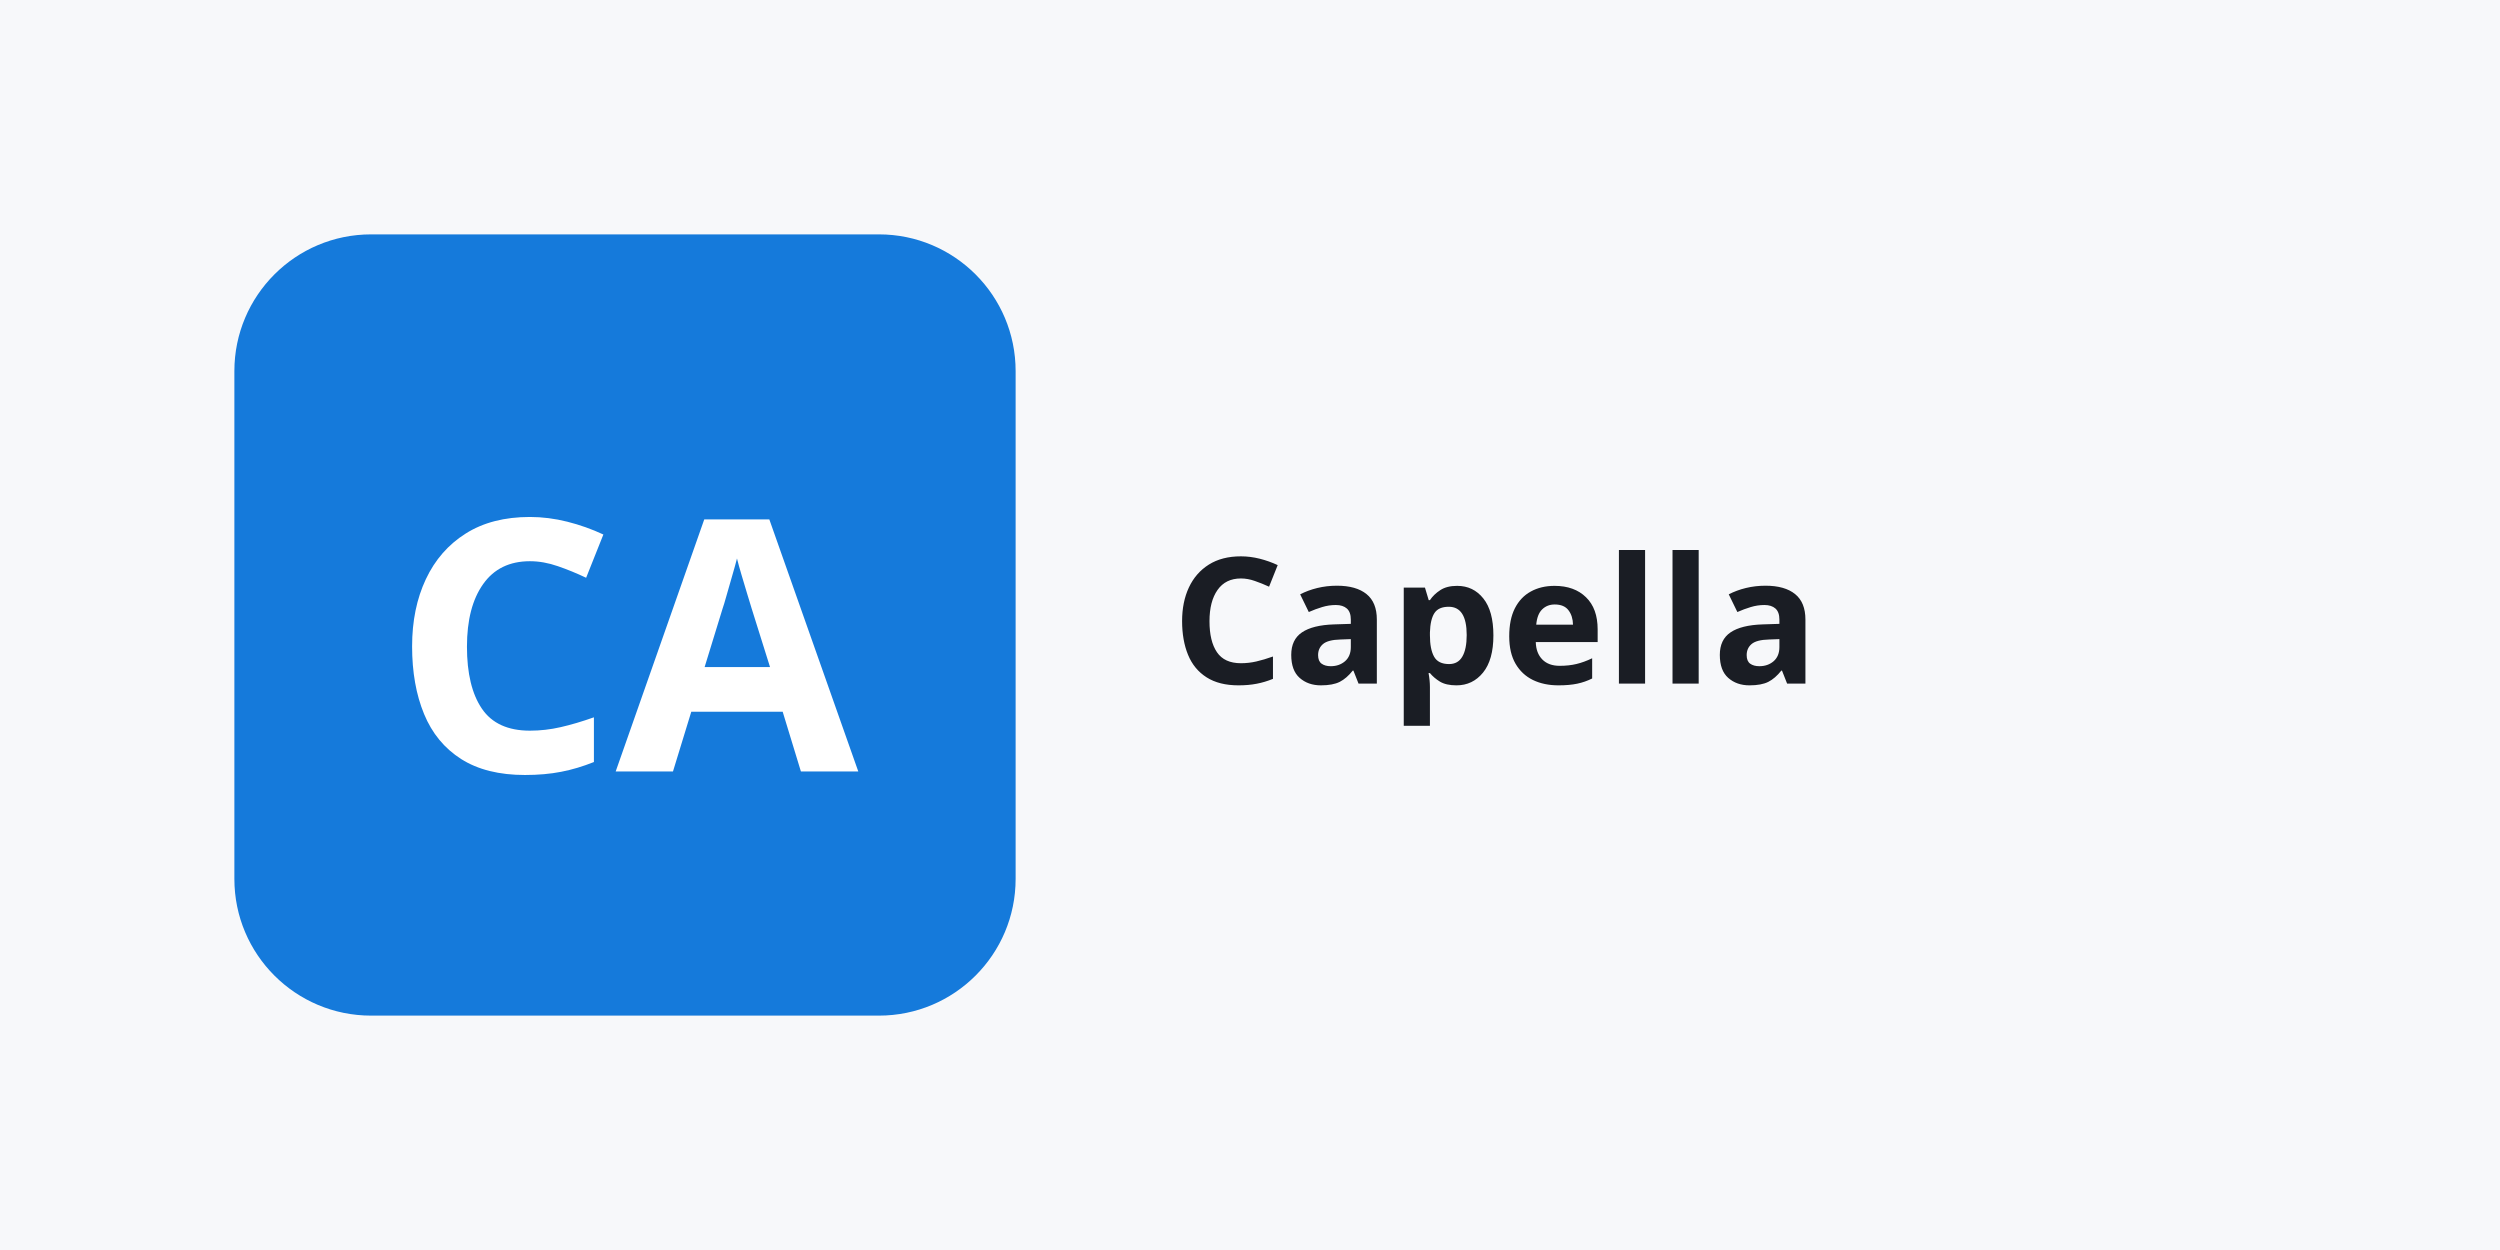
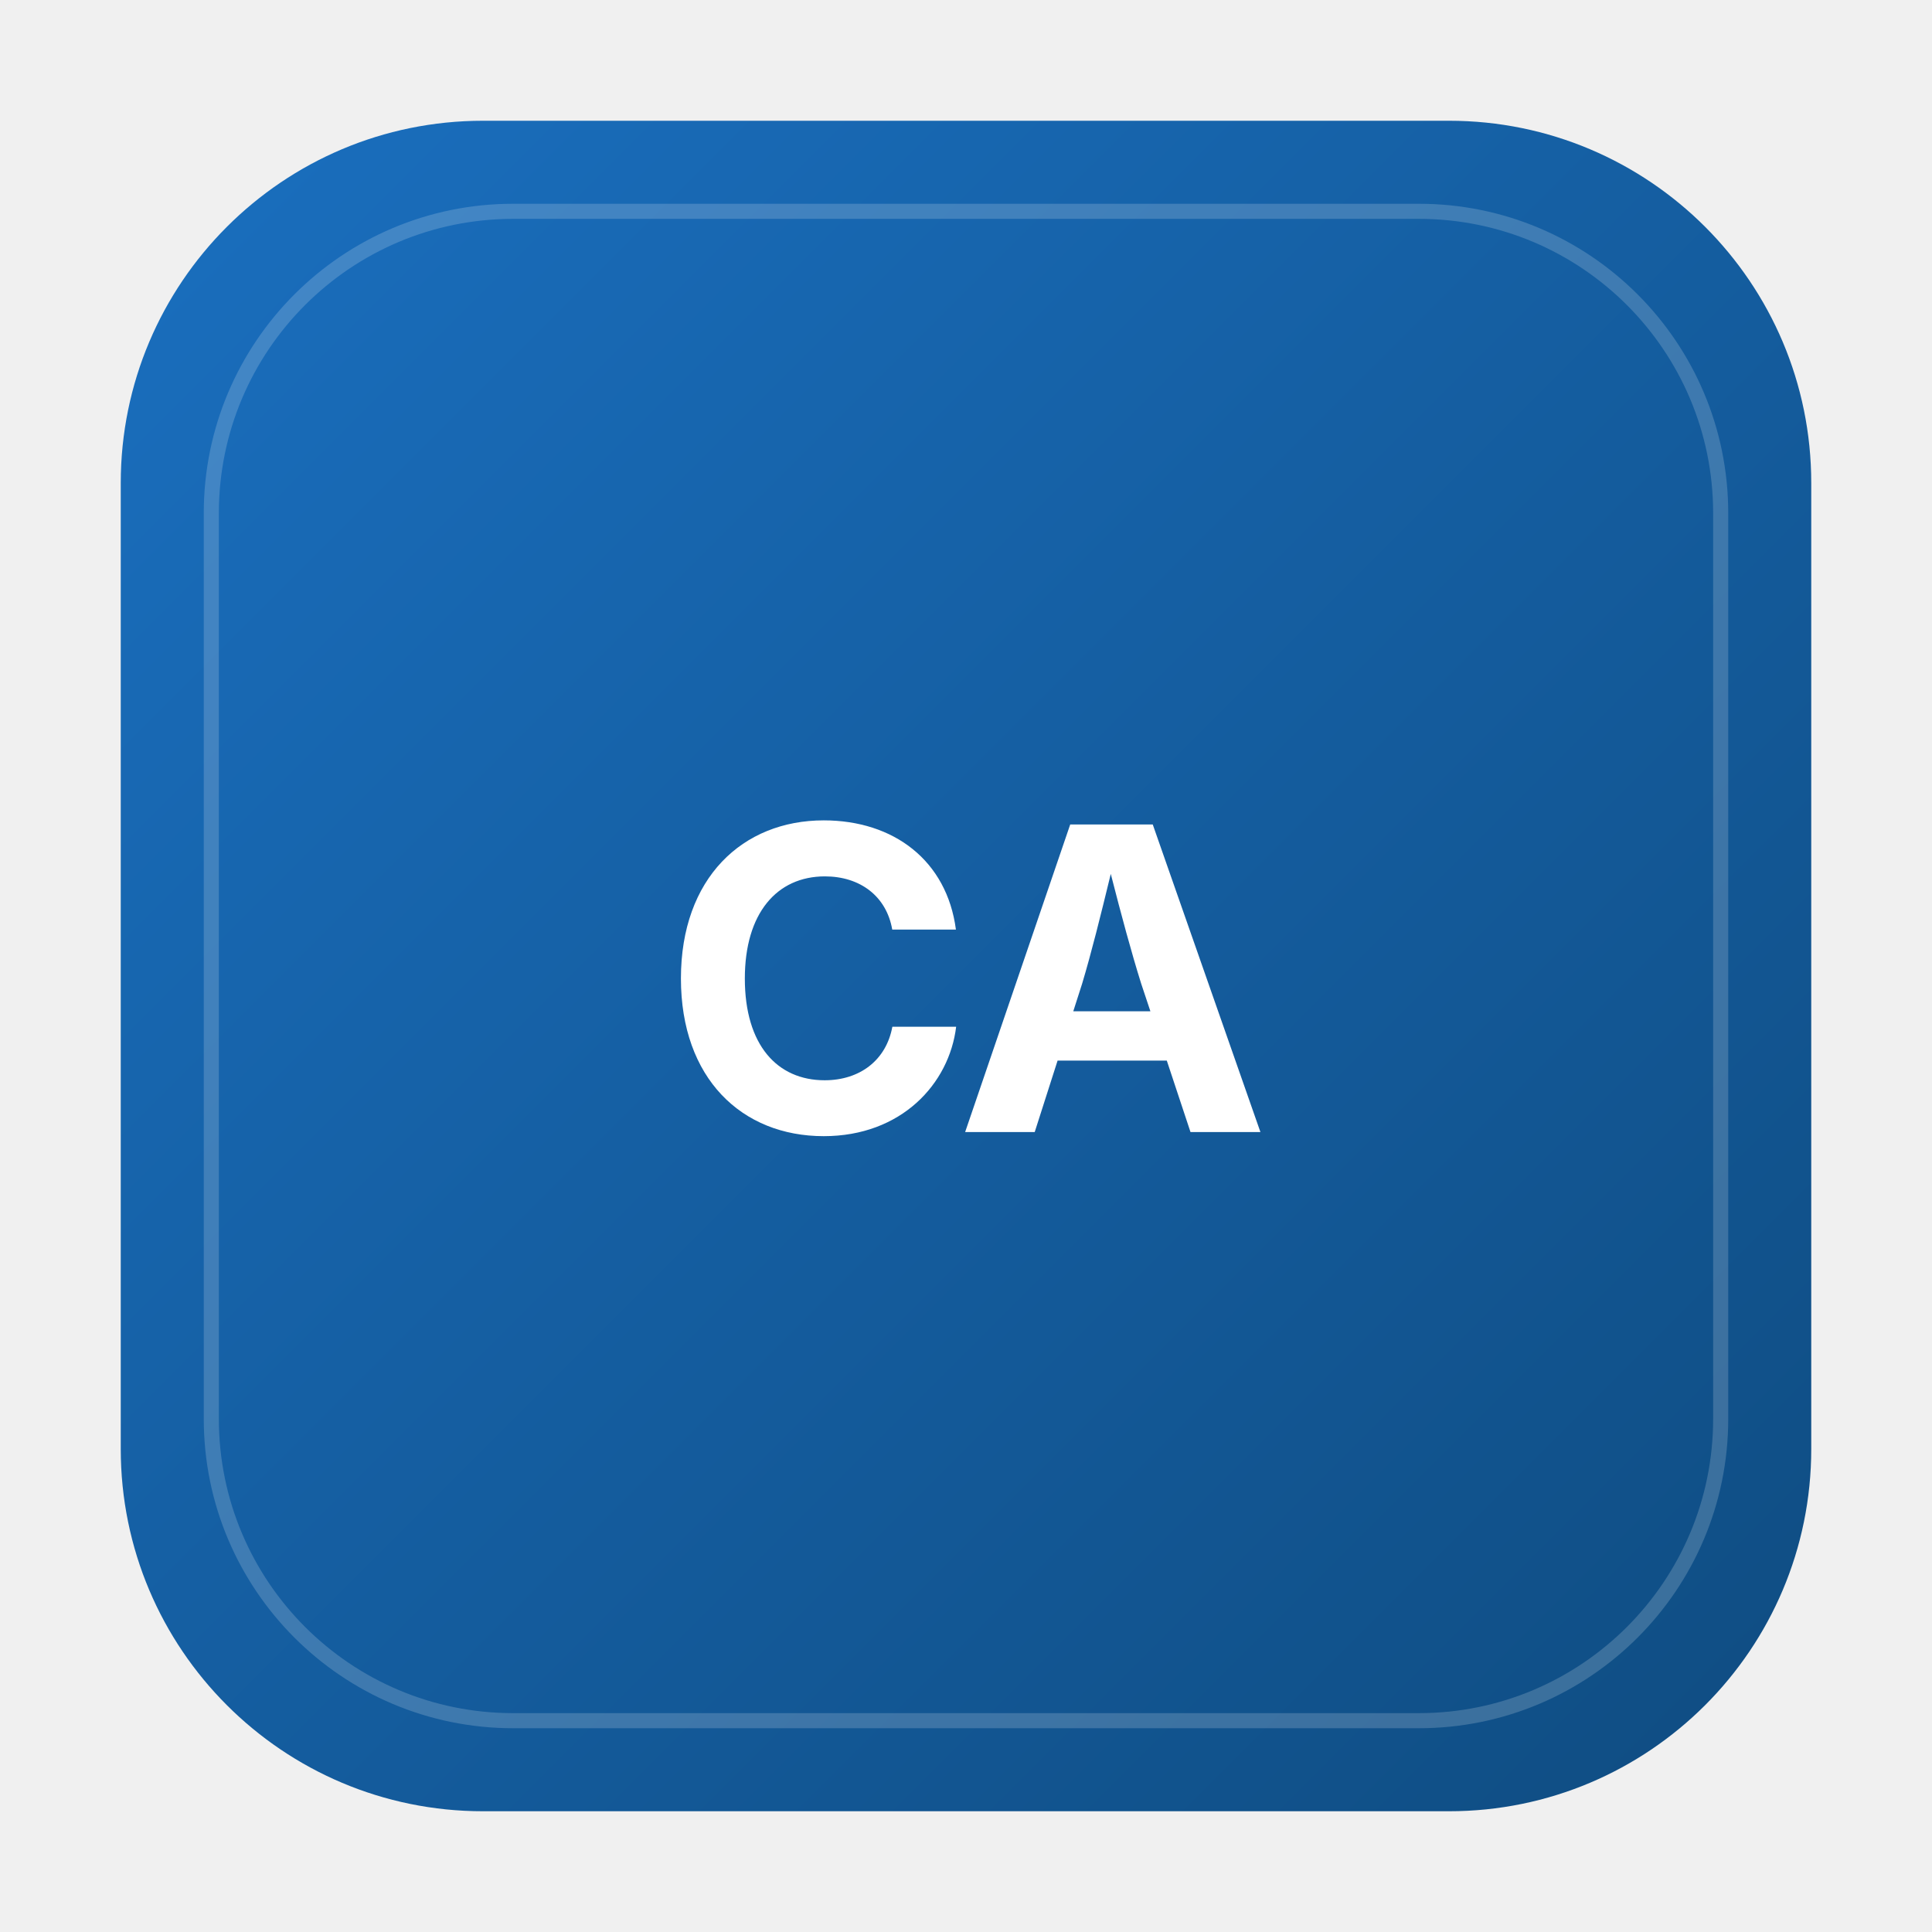
- <svg xmlns="http://www.w3.org/2000/svg" width="512" height="256" viewBox="0 0 512 256" role="img">
-   <rect width="512" height="256" fill="#f7f8fa" />
-   <rect x="48" y="48" width="160" height="160" rx="28" fill="#157adb" />
-   <text x="128" y="158" text-anchor="middle" font-family="sans-serif" font-size="72" font-weight="600" fill="#ffffff">CA</text>
-   <text x="240" y="140" font-family="sans-serif" font-size="36" font-weight="600" fill="#1a1d24">Capella</text>
+ <svg xmlns="http://www.w3.org/2000/svg" width="256" height="256" viewBox="0 0 256 256" role="img" aria-label="Capella">
+   <defs>
+     <linearGradient id="g" x1="0" y1="0" x2="1" y2="1">
+       <stop offset="0%" stop-color="#1a6fbf" />
+       <stop offset="100%" stop-color="#0f4c81" />
+     </linearGradient>
+   </defs>
+   <rect x="16" y="16" width="224" height="224" rx="48" fill="url(#g)" />
+   <rect x="28" y="28" width="200" height="200" rx="40" fill="none" stroke="#ffffff" stroke-opacity="0.18" stroke-width="2" />
+   <text x="128" y="150" text-anchor="middle" font-family="ui-sans-serif, system-ui, -apple-system, Segoe UI, sans-serif" font-size="56" font-weight="700" fill="#ffffff" letter-spacing="-1">CA</text>
</svg>
